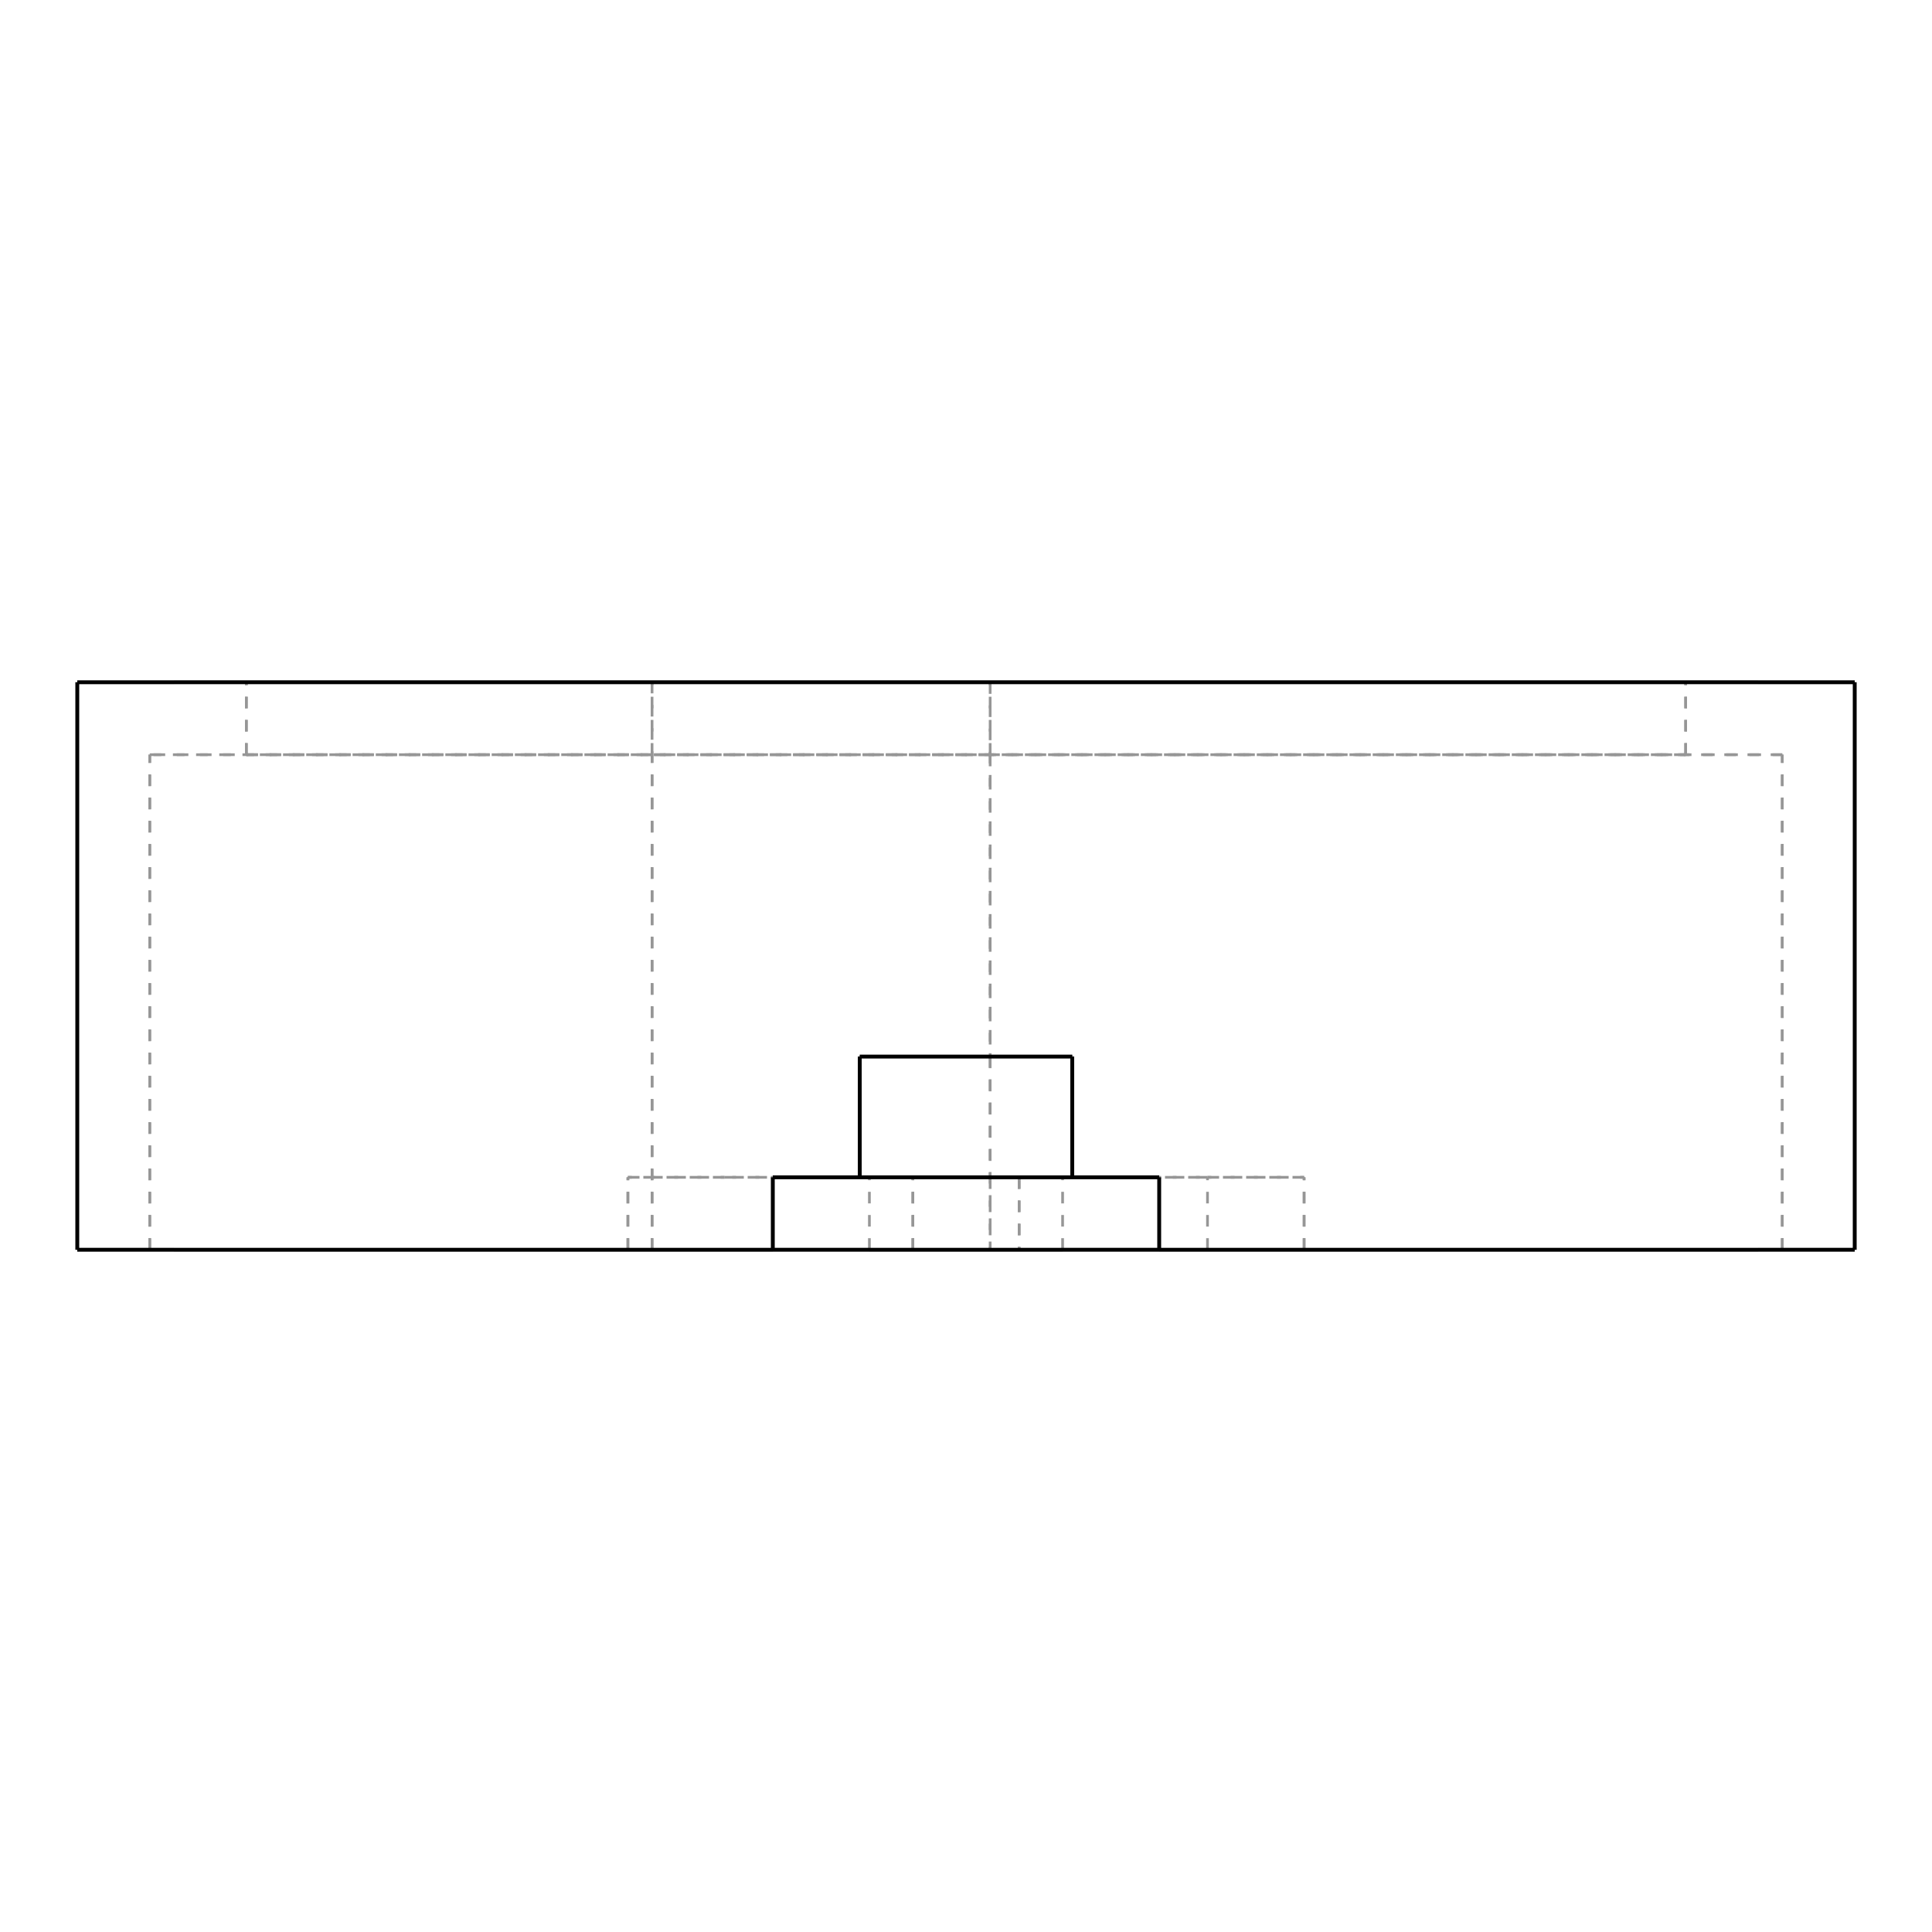
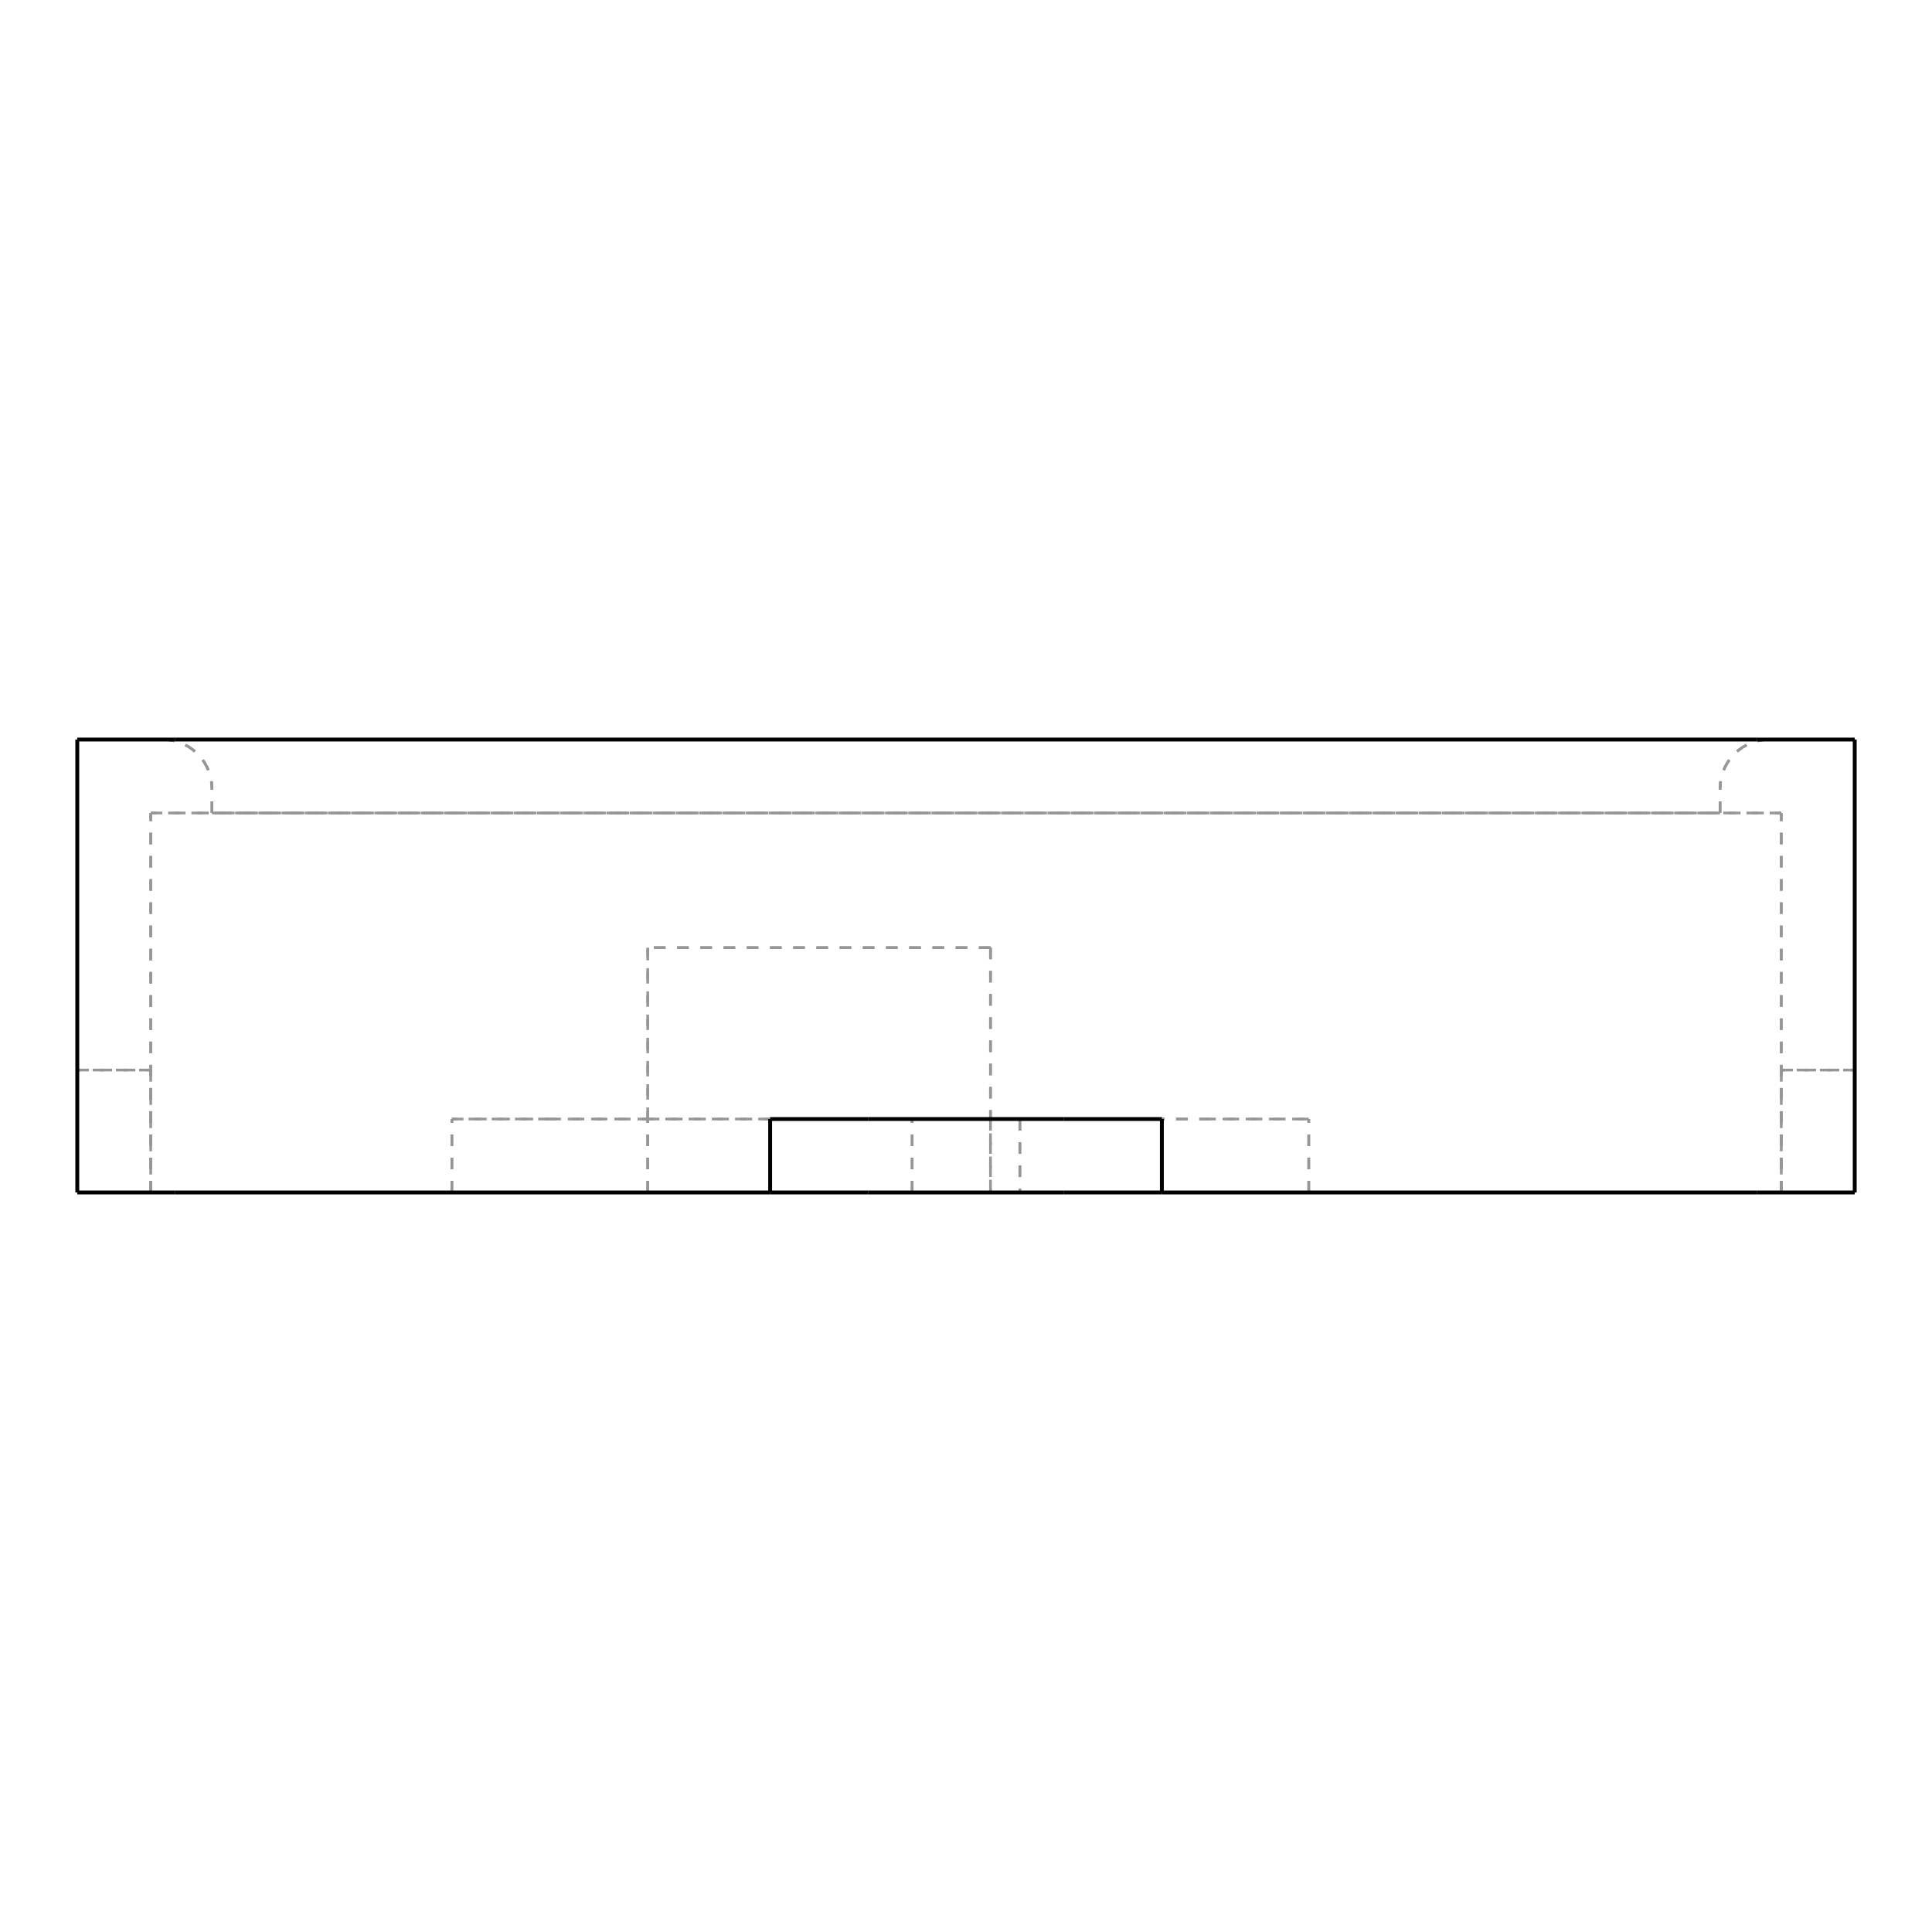
<svg xmlns="http://www.w3.org/2000/svg" width="500" height="500" viewBox="0 0 500 500">
-   <g transform="translate(250.000,323.438) scale(12.5)">
-     <g fill="none" stroke="rgb(150, 150, 150)" stroke-dasharray="0.24,0.24" stroke-linecap="butt" stroke-linejoin="miter" stroke-width="0.056" transform="scale(1, -1)">
-       <path id="1" d=" M 16.4 -1.35447e-15 L 5 -1.35447e-15 " />
-       <path id="2" d=" M 5 -1.35447e-15 L 5 1.5 " />
-       <path id="3" d=" M 2.2 1.5 L 5 1.5 " />
-       <path id="4" d=" M 2.2 4 L 2.2 1.5 " />
-       <path id="5" d=" M 2.2 4 L 0.5 4 " />
-       <path id="6" d=" M 0.5 11.75 L 0.5 4 " />
-       <path id="7" d=" M 16.4 11.75 L 0.5 11.75 " />
-       <path d="M18.4, -1.13243e-15 Q18.394, -1.14486e-15 18.387, -1.15729e-15  Q18.369, -1.16956e-15 18.35, -1.18184e-15  Q18.319, -1.1938e-15 18.288, -1.20576e-15  Q18.245, -1.21727e-15 18.202, -1.22877e-15  Q18.148, -1.23967e-15 18.093, -1.25056e-15  Q18.029, -1.26072e-15 17.964, -1.27087e-15  Q17.889, -1.28015e-15 17.814, -1.28944e-15  Q17.731, -1.29773e-15 17.647, -1.30603e-15  Q17.555, -1.31323e-15 17.464, -1.32044e-15  Q17.366, -1.32646e-15 17.268, -1.33248e-15  Q17.164, -1.33725e-15 17.061, -1.34201e-15  Q16.953, -1.34546e-15 16.845, -1.3489e-15  Q16.625, -1.35385e-15 16.4, -1.35447e-15 " />
-       <path d="M5, -1.35447e-15 C5.225, -1.35487e-15 5.447, -1.35907e-15 5.661, -1.36693e-15  C5.73, -1.37011e-15 5.799, -1.37329e-15 5.868, -1.37646e-15  C5.933, -1.38048e-15 5.999, -1.38449e-15 6.064, -1.38851e-15  C6.125, -1.39331e-15 6.186, -1.39811e-15 6.247, -1.40292e-15  C6.303, -1.40845e-15 6.358, -1.41398e-15 6.414, -1.41951e-15  C6.464, -1.4257e-15 6.514, -1.43189e-15 6.564, -1.43807e-15  C6.607, -1.44484e-15 6.65, -1.45161e-15 6.693, -1.45838e-15  C6.73, -1.46565e-15 6.766, -1.47291e-15 6.802, -1.48018e-15  C6.831, -1.48784e-15 6.859, -1.49551e-15 6.888, -1.50318e-15  C6.908, -1.51116e-15 6.929, -1.51913e-15 6.95, -1.52711e-15  C6.962, -1.53529e-15 6.975, -1.54347e-15 6.987, -1.55166e-15  C6.992, -1.55994e-15 6.996, -1.56823e-15 7, -1.57652e-15 " />
-       <path id="10" d=" M 2 1.35447e-15 L 4 1.35447e-15 " />
-       <path d="M4, 1.57652e-15 Q3.994, 1.56409e-15 3.987, 1.55166e-15  Q3.969, 1.53938e-15 3.95, 1.52711e-15  Q3.919, 1.51514e-15 3.888, 1.50318e-15  Q3.845, 1.49168e-15 3.802, 1.48018e-15  Q3.748, 1.46928e-15 3.693, 1.45838e-15  Q3.629, 1.44823e-15 3.564, 1.43807e-15  Q3.489, 1.42879e-15 3.414, 1.41951e-15  Q3.331, 1.41121e-15 3.247, 1.40292e-15  Q3.156, 1.39571e-15 3.064, 1.38851e-15  Q2.966, 1.38248e-15 2.868, 1.37646e-15  Q2.764, 1.3717e-15 2.661, 1.36693e-15  Q2.553, 1.36349e-15 2.445, 1.36004e-15  Q2.225, 1.35509e-15 2, 1.35447e-15 " />
-       <path d="M7, -1.68111e-15 Q6.994, -1.69355e-15 6.987, -1.70598e-15  Q6.969, -1.71825e-15 6.95, -1.73052e-15  Q6.919, -1.74249e-15 6.888, -1.75445e-15  Q6.845, -1.76595e-15 6.802, -1.77746e-15  Q6.748, -1.78835e-15 6.693, -1.79925e-15  Q6.629, -1.8094e-15 6.564, -1.81956e-15  Q6.489, -1.82884e-15 6.414, -1.83812e-15  Q6.331, -1.84642e-15 6.247, -1.85472e-15  Q6.156, -1.86192e-15 6.064, -1.86913e-15  Q5.966, -1.87515e-15 5.868, -1.88117e-15  Q5.764, -1.88593e-15 5.661, -1.8907e-15  Q5.553, -1.89415e-15 5.445, -1.89759e-15  Q5.225, -1.90254e-15 5, -1.90316e-15 " />
-       <path id="13" d=" M 5 -1.90316e-15 L -5 -1.90316e-15 " />
-       <path d="M-5, -1.90316e-15 Q-5.225, -1.90254e-15 -5.445, -1.89759e-15  Q-5.553, -1.89415e-15 -5.661, -1.8907e-15  Q-5.764, -1.88593e-15 -5.868, -1.88117e-15  Q-5.966, -1.87515e-15 -6.064, -1.86913e-15  Q-6.156, -1.86192e-15 -6.247, -1.85472e-15  Q-6.331, -1.84642e-15 -6.414, -1.83812e-15  Q-6.489, -1.82884e-15 -6.564, -1.81956e-15  Q-6.629, -1.8094e-15 -6.693, -1.79925e-15  Q-6.748, -1.78835e-15 -6.802, -1.77746e-15  Q-6.845, -1.76595e-15 -6.888, -1.75445e-15  Q-6.919, -1.74249e-15 -6.95, -1.73052e-15  Q-6.969, -1.71825e-15 -6.987, -1.70598e-15  Q-6.994, -1.69355e-15 -7, -1.68111e-15 " />
-       <path d="M-7, -1.57652e-15 Q-6.994, -1.56409e-15 -6.987, -1.55166e-15  Q-6.969, -1.53938e-15 -6.95, -1.52711e-15  Q-6.919, -1.51514e-15 -6.888, -1.50318e-15  Q-6.845, -1.49168e-15 -6.802, -1.48018e-15  Q-6.748, -1.46928e-15 -6.693, -1.45838e-15  Q-6.629, -1.44823e-15 -6.564, -1.43807e-15  Q-6.489, -1.42879e-15 -6.414, -1.41951e-15  Q-6.331, -1.41121e-15 -6.247, -1.40292e-15  Q-6.156, -1.39571e-15 -6.064, -1.38851e-15  Q-5.966, -1.38248e-15 -5.868, -1.37646e-15  Q-5.764, -1.3717e-15 -5.661, -1.36693e-15  Q-5.553, -1.36349e-15 -5.445, -1.36004e-15  Q-5.225, -1.35509e-15 -5, -1.35447e-15 " />
-       <path id="16" d=" M -5 -1.35447e-15 L 0.5 -1.35447e-15 " />
-       <path d="M-2, 1.35447e-15 Q-2.225, 1.35509e-15 -2.445, 1.36004e-15  Q-2.553, 1.36349e-15 -2.661, 1.36693e-15  Q-2.764, 1.3717e-15 -2.868, 1.37646e-15  Q-2.966, 1.38248e-15 -3.064, 1.38851e-15  Q-3.156, 1.39571e-15 -3.247, 1.40292e-15  Q-3.331, 1.41121e-15 -3.414, 1.41951e-15  Q-3.489, 1.42879e-15 -3.564, 1.43807e-15  Q-3.629, 1.44823e-15 -3.693, 1.45838e-15  Q-3.748, 1.46928e-15 -3.802, 1.48018e-15  Q-3.845, 1.49168e-15 -3.888, 1.50318e-15  Q-3.919, 1.51514e-15 -3.95, 1.52711e-15  Q-3.969, 1.53938e-15 -3.987, 1.55166e-15  Q-3.994, 1.56409e-15 -4, 1.57652e-15 " />
-       <path id="18" d=" M -4 1.35447e-15 L -2 1.35447e-15 " />
-       <path id="19" d=" M 16.9 -1.18794e-15 L 0.5 -1.18794e-15 " />
-       <path id="20" d=" M -16.9 1.18794e-15 L 16.9 1.18794e-15 " />
-       <path d="M-16.4, -1.35447e-15 Q-16.625, -1.35385e-15 -16.845, -1.3489e-15  Q-16.953, -1.34546e-15 -17.061, -1.34201e-15  Q-17.164, -1.33725e-15 -17.268, -1.33248e-15  Q-17.366, -1.32646e-15 -17.464, -1.32044e-15  Q-17.555, -1.31323e-15 -17.647, -1.30603e-15  Q-17.731, -1.29773e-15 -17.814, -1.28944e-15  Q-17.889, -1.28015e-15 -17.964, -1.27087e-15  Q-18.029, -1.26072e-15 -18.093, -1.25056e-15  Q-18.148, -1.23967e-15 -18.202, -1.22877e-15  Q-18.245, -1.21727e-15 -18.288, -1.20576e-15  Q-18.319, -1.1938e-15 -18.35, -1.18184e-15  Q-18.369, -1.16956e-15 -18.387, -1.15729e-15  Q-18.394, -1.14486e-15 -18.4, -1.13243e-15 " />
-       <path id="22" d=" M -6.5 -1.35447e-15 L -16.4 -1.35447e-15 " />
-       <path id="23" d=" M -6.5 -1.18794e-15 L -16.9 -1.18794e-15 " />
+   <g transform="translate(250.000,308.609) scale(12.6722)">
+     <g fill="none" stroke="rgb(150, 150, 150)" stroke-dasharray="0.237,0.237" stroke-linecap="butt" stroke-linejoin="miter" stroke-width="0.055" transform="scale(1, -1)">
+       <path id="1" d=" M 16.4 9.25 L -16.4 9.25 " />
+       <path id="2" d=" M -16.4 9.25 L 16.4 9.25 " />
+       <path id="3" d=" M 16.15 9.25 L -16.15 9.25 " />
+       <path d="M18.15, 9.25 Q18.144, 9.25 18.137, 9.25  Q18.119, 9.25 18.1, 9.25  Q18.069, 9.25 18.038, 9.25  Q17.995, 9.25 17.952, 9.25  Q17.898, 9.25 17.843, 9.25  Q17.779, 9.25 17.714, 9.25  Q17.639, 9.25 17.564, 9.25  Q17.481, 9.25 17.397, 9.25  Q17.305, 9.25 17.214, 9.25  Q17.116, 9.25 17.018, 9.25  Q16.914, 9.25 16.811, 9.25  Q16.703, 9.25 16.595, 9.25  Q16.375, 9.25 16.15, 9.25 " />
+       <path d="M-16.15, 9.25 Q-16.375, 9.25 -16.595, 9.25  Q-16.703, 9.25 -16.811, 9.25  Q-16.914, 9.25 -17.018, 9.25  Q-17.116, 9.25 -17.214, 9.25  Q-17.305, 9.25 -17.397, 9.25  Q-17.481, 9.25 -17.564, 9.25  Q-17.639, 9.25 -17.714, 9.25  Q-17.779, 9.25 -17.843, 9.25  Q-17.898, 9.25 -17.952, 9.25  Q-17.995, 9.25 -18.038, 9.25  Q-18.069, 9.25 -18.1, 9.25  Q-18.119, 9.25 -18.137, 9.25  Q-18.144, 9.25 -18.15, 9.25 " />
+       <path d="M-16.4, 9.25 L-16.288, 9.244  L-16.177, 9.225  L-16.07, 9.194  L-15.966, 9.151  L-15.868, 9.097  L-15.777, 9.032  L-15.693, 8.957  L-15.618, 8.873  L-15.553, 8.782  L-15.499, 8.684  L-15.456, 8.58  L-15.425, 8.473  L-15.406, 8.362  L-15.4, 8.25 " />
+       <path d="M-16.4, 9.25 L-16.288, 9.244  L-16.177, 9.225  L-16.07, 9.194  L-15.966, 9.151  L-15.868, 9.097  L-15.777, 9.032  L-15.693, 8.957  L-15.618, 8.873  L-15.553, 8.782  L-15.499, 8.684  L-15.456, 8.58  L-15.425, 8.473  L-15.406, 8.362  L-15.4, 8.25 " />
+       <path d="M16.4, 9.25 L16.288, 9.244  L16.177, 9.225  L16.07, 9.194  L15.966, 9.151  L15.868, 9.097  L15.777, 9.032  L15.693, 8.957  L15.618, 8.873  L15.553, 8.782  L15.499, 8.684  L15.456, 8.58  L15.425, 8.473  L15.406, 8.362  L15.4, 8.25 " />
+       <path d="M16.4, 9.25 L16.288, 9.244  L16.177, 9.225  L16.07, 9.194  L15.966, 9.151  L15.868, 9.097  L15.777, 9.032  L15.693, 8.957  L15.618, 8.873  L15.553, 8.782  L15.499, 8.684  L15.456, 8.58  L15.425, 8.473  L15.406, 8.362  L15.4, 8.25 " />
+       <path id="10" d=" M 16.15 -1.32672e-15 L 7 -1.32672e-15 " />
+       <path id="11" d=" M 7 -1.32672e-15 L 7 1.5 " />
+       <path id="12" d=" M 0.5 1.5 L 7 1.5 " />
+       <path id="13" d=" M 0.5 5 L 0.5 1.5 " />
+       <path id="14" d=" M 0.5 5 L -6.5 5 " />
+       <path id="15" d=" M -6.5 1.5 L -6.5 5 " />
+       <path id="16" d=" M -10.5 1.5 L -6.5 1.5 " />
+       <path id="17" d=" M -10.5 -1.32672e-15 L -10.5 1.5 " />
+       <path id="18" d=" M -10.5 -1.32672e-15 L -16.15 -1.32672e-15 " />
+       <path id="19" d=" M 18.15 -1.10467e-15 L 18.15 9.25 " />
+       <path d="M18.15, -1.10467e-15 Q18.144, -1.1171e-15 18.137, -1.12953e-15  Q18.119, -1.14181e-15 18.1, -1.15408e-15  Q18.069, -1.16605e-15 18.038, -1.17801e-15  Q17.995, -1.18951e-15 17.952, -1.20101e-15  Q17.898, -1.21191e-15 17.843, -1.22281e-15  Q17.779, -1.23296e-15 17.714, -1.24311e-15  Q17.639, -1.2524e-15 17.564, -1.26168e-15  Q17.481, -1.26998e-15 17.397, -1.27827e-15  Q17.305, -1.28548e-15 17.214, -1.29268e-15  Q17.116, -1.2987e-15 17.018, -1.30473e-15  Q16.914, -1.30949e-15 16.811, -1.31426e-15  Q16.703, -1.3177e-15 16.595, -1.32115e-15  Q16.375, -1.3261e-15 16.15, -1.32672e-15 " />
+       <path id="21" d=" M -18.15 -1.10467e-15 L -18.15 9.25 " />
+       <path d="M-16.15, -1.32672e-15 Q-16.375, -1.3261e-15 -16.595, -1.32115e-15  Q-16.703, -1.3177e-15 -16.811, -1.31426e-15  Q-16.914, -1.30949e-15 -17.018, -1.30473e-15  Q-17.116, -1.2987e-15 -17.214, -1.29268e-15  Q-17.305, -1.28548e-15 -17.397, -1.27827e-15  Q-17.481, -1.26998e-15 -17.564, -1.26168e-15  Q-17.639, -1.2524e-15 -17.714, -1.24311e-15  Q-17.779, -1.23296e-15 -17.843, -1.22281e-15  Q-17.898, -1.21191e-15 -17.952, -1.20101e-15  Q-17.995, -1.18951e-15 -18.038, -1.17801e-15  Q-18.069, -1.16605e-15 -18.1, -1.15408e-15  Q-18.119, -1.14181e-15 -18.137, -1.12953e-15  Q-18.144, -1.1171e-15 -18.15, -1.10467e-15 " />
+       <path id="23" d=" M 18.15 2.5 L 18.15 3.33067e-16 " />
+       <path id="24" d=" M 18.15 -3.33067e-16 L 18.15 2.5 " />
+       <path id="25" d=" M -18.15 2.5 L -18.15 -3.33067e-16 " />
+       <path id="26" d=" M -18.15 3.33067e-16 L -18.15 2.5 " />
+       <path id="27" d=" M -4 1.32672e-15 L -4 1.5 " />
+       <path id="28" d=" M 4 1.5 L -4 1.5 " />
+       <path id="29" d=" M 4 1.32672e-15 L 4 1.5 " />
+       <path id="30" d=" M -15.4 7.75 L -15.4 8.25 " />
+       <path id="31" d=" M -15.4 7.75 L -15.4 8.25 " />
+       <path id="32" d=" M 15.4 7.75 L 15.4 8.25 " />
+       <path id="33" d=" M 15.4 7.75 L -15.4 7.75 " />
+       <path id="34" d=" M -15.4 7.75 L 15.4 7.75 " />
+       <path id="35" d=" M 15.4 7.75 L 15.4 8.25 " />
+       <path id="36" d=" M 18.15 -3.33067e-16 L 16.65 -3.33067e-16 " />
+       <path id="37" d=" M 16.65 -1.16018e-15 L 0.5 -1.16018e-15 " />
+       <path d="M7, -1.57009e-15 Q6.994, -1.58252e-15 6.987, -1.59495e-15  Q6.969, -1.60723e-15 6.95, -1.6195e-15  Q6.919, -1.63147e-15 6.888, -1.64343e-15  Q6.845, -1.65493e-15 6.802, -1.66643e-15  Q6.748, -1.67733e-15 6.693, -1.68823e-15  Q6.629, -1.69838e-15 6.564, -1.70854e-15  Q6.489, -1.71782e-15 6.414, -1.7271e-15  Q6.331, -1.7354e-15 6.247, -1.74369e-15  Q6.156, -1.7509e-15 6.064, -1.7581e-15  Q5.966, -1.76413e-15 5.868, -1.77015e-15  Q5.764, -1.77491e-15 5.661, -1.77968e-15  Q5.553, -1.78312e-15 5.445, -1.78657e-15  Q5.225, -1.79152e-15 5, -1.79214e-15 " />
+       <path id="39" d=" M -6.5 -1.32672e-15 L 0.5 -1.32672e-15 " />
+       <path id="40" d=" M 5 -1.79214e-15 L -8.5 -1.79214e-15 " />
+       <path d="M-8.5, -1.79214e-15 Q-8.725, -1.79152e-15 -8.945, -1.78657e-15  Q-9.053, -1.78312e-15 -9.161, -1.77968e-15  Q-9.264, -1.77491e-15 -9.368, -1.77015e-15  Q-9.466, -1.76413e-15 -9.564, -1.7581e-15  Q-9.656, -1.7509e-15 -9.747, -1.74369e-15  Q-9.831, -1.7354e-15 -9.914, -1.7271e-15  Q-9.989, -1.71782e-15 -10.064, -1.70854e-15  Q-10.129, -1.69838e-15 -10.193, -1.68823e-15  Q-10.248, -1.67733e-15 -10.302, -1.66643e-15  Q-10.345, -1.65493e-15 -10.388, -1.64343e-15  Q-10.419, -1.63147e-15 -10.45, -1.6195e-15  Q-10.469, -1.60723e-15 -10.487, -1.59495e-15  Q-10.494, -1.58252e-15 -10.5, -1.57009e-15 " />
+       <path id="42" d=" M -6.5 -1.16018e-15 L -16.65 -1.16018e-15 " />
+       <path id="43" d=" M -16.65 -3.33067e-16 L -18.15 -3.33067e-16 " />
      <path d="M-1.1, -1.57009e-15 L-1.072, -1.54292e-15  L-0.991, -1.5171e-15  L-0.86, -1.49395e-15  L-0.686, -1.47461e-15  L-0.477, -1.46006e-15  L-0.245, -1.45103e-15  L1.77636e-15, -1.44797e-15  L0.245, -1.45103e-15  L0.477, -1.46006e-15  L0.686, -1.47461e-15  L0.86, -1.49395e-15  L0.991, -1.5171e-15  L1.072, -1.54292e-15  L1.1, -1.57009e-15 " />
      <path d="M1.1, -1.57009e-15 L1.072, -1.59727e-15  L0.991, -1.62308e-15  L0.86, -1.64624e-15  L0.686, -1.66557e-15  L0.477, -1.68012e-15  L0.245, -1.68916e-15  L2.08167e-15, -1.69222e-15  L-0.245, -1.68916e-15  L-0.477, -1.68012e-15  L-0.686, -1.66557e-15  L-0.86, -1.64624e-15  L-0.991, -1.62308e-15  L-1.072, -1.59727e-15  L-1.1, -1.57009e-15 " />
+       <path id="46" d=" M 7 -1.57009e-15 L 7 1.5 " />
+       <path id="47" d=" M -6.5 1.5 L 0.5 1.5 " />
+       <path d="M-8.5, 1.5 Q-8.725, 1.5 -8.945, 1.5  Q-9.053, 1.5 -9.161, 1.5  Q-9.264, 1.5 -9.368, 1.5  Q-9.466, 1.5 -9.564, 1.5  Q-9.656, 1.5 -9.747, 1.5  Q-9.831, 1.5 -9.914, 1.5  Q-9.989, 1.5 -10.064, 1.5  Q-10.129, 1.5 -10.193, 1.5  Q-10.248, 1.5 -10.302, 1.5  Q-10.345, 1.5 -10.388, 1.5  Q-10.419, 1.5 -10.45, 1.5  Q-10.469, 1.5 -10.487, 1.5  Q-10.494, 1.5 -10.5, 1.5 " />
+       <path id="49" d=" M 5 1.5 L -8.5 1.5 " />
+       <path d="M7, 1.5 Q6.994, 1.5 6.987, 1.5  Q6.969, 1.5 6.95, 1.5  Q6.919, 1.5 6.888, 1.5  Q6.845, 1.5 6.802, 1.5  Q6.748, 1.5 6.693, 1.5  Q6.629, 1.5 6.564, 1.5  Q6.489, 1.5 6.414, 1.5  Q6.331, 1.5 6.247, 1.5  Q6.156, 1.5 6.064, 1.5  Q5.966, 1.5 5.868, 1.5  Q5.764, 1.5 5.661, 1.5  Q5.553, 1.5 5.445, 1.5  Q5.225, 1.5 5, 1.5 " />
+       <path d="M-1.1, 1.5 L-1.072, 1.5  L-0.991, 1.5  L-0.86, 1.5  L-0.686, 1.5  L-0.477, 1.5  L-0.245, 1.5  L1.55431e-15, 1.5  L0.245, 1.5  L0.477, 1.5  L0.686, 1.5  L0.86, 1.5  L0.991, 1.5  L1.072, 1.5  L1.1, 1.5 " />
+       <path d="M1.1, 1.5 L1.072, 1.5  L0.991, 1.5  L0.86, 1.5  L0.686, 1.5  L0.477, 1.5  L0.245, 1.5  L1.80411e-15, 1.5  L-0.245, 1.5  L-0.477, 1.5  L-0.686, 1.5  L-0.86, 1.5  L-0.991, 1.5  L-1.072, 1.5  L-1.1, 1.5 " />
+       <path id="53" d=" M 0.5 1.5 L 0.5 -1.32672e-15 " />
+       <path id="54" d=" M 0.5 5 L 0.5 -1.16018e-15 " />
+       <path id="55" d=" M 0.5 5 L -6.5 5 " />
+       <path id="56" d=" M -6.5 -1.16018e-15 L -6.5 5 " />
+       <path id="57" d=" M -6.5 -1.32672e-15 L -6.5 1.5 " />
+       <path id="58" d=" M -10.5 -1.57009e-15 L -10.5 1.5 " />
+       <path id="59" d=" M 16.65 3.33067e-16 L 18.15 3.33067e-16 " />
+       <path id="60" d=" M -16.65 1.16018e-15 L 16.65 1.16018e-15 " />
+       <path id="61" d=" M -18.15 3.33067e-16 L -16.65 3.33067e-16 " />
      <path d="M-1.1, 1.57009e-15 L-1.072, 1.59727e-15  L-0.991, 1.62308e-15  L-0.86, 1.64624e-15  L-0.686, 1.66557e-15  L-0.477, 1.68012e-15  L-0.245, 1.68916e-15  L-1.69309e-15, 1.69222e-15  L0.245, 1.68916e-15  L0.477, 1.68012e-15  L0.686, 1.66557e-15  L0.86, 1.64624e-15  L0.991, 1.62308e-15  L1.072, 1.59727e-15  L1.1, 1.57009e-15 " />
      <path d="M1.1, 1.57009e-15 L1.072, 1.54292e-15  L0.991, 1.5171e-15  L0.86, 1.49395e-15  L0.686, 1.47461e-15  L0.477, 1.46006e-15  L0.245, 1.45103e-15  L-1.38778e-15, 1.44797e-15  L-0.245, 1.45103e-15  L-0.477, 1.46006e-15  L-0.686, 1.47461e-15  L-0.86, 1.49395e-15  L-0.991, 1.5171e-15  L-1.072, 1.54292e-15  L-1.1, 1.57009e-15 " />
-       <path id="28" d=" M 7 -1.57652e-15 L 7 1.5 " />
-       <path d="M5, 1.5 C5.225, 1.5 5.447, 1.5 5.661, 1.5  C5.73, 1.5 5.799, 1.5 5.868, 1.5  C5.933, 1.5 5.999, 1.5 6.064, 1.5  C6.125, 1.5 6.186, 1.5 6.247, 1.5  C6.303, 1.5 6.358, 1.5 6.414, 1.5  C6.464, 1.5 6.514, 1.5 6.564, 1.5  C6.607, 1.5 6.65, 1.5 6.693, 1.5  C6.73, 1.5 6.766, 1.5 6.802, 1.5  C6.831, 1.5 6.859, 1.5 6.888, 1.5  C6.908, 1.5 6.929, 1.5 6.95, 1.5  C6.962, 1.5 6.975, 1.5 6.987, 1.5  C6.992, 1.5 6.996, 1.5 7, 1.5 " />
-       <path id="30" d=" M 2.2 1.5 L 2.2 4 " />
-       <path id="31" d=" M 0.5 4 L 2.2 4 " />
-       <path id="32" d=" M 0.5 10.25 L 0.5 -1.18794e-15 " />
-       <path id="33" d=" M 0.5 1.5 L 0.5 -1.35447e-15 " />
-       <path id="34" d=" M 0.5 4 L 0.5 1.5 " />
-       <path id="35" d=" M 0.5 10.25 L 0.5 11.75 " />
-       <path d="M18.4, 11.75 Q18.394, 11.75 18.387, 11.75  Q18.369, 11.75 18.35, 11.75  Q18.319, 11.75 18.288, 11.75  Q18.245, 11.75 18.202, 11.75  Q18.148, 11.75 18.093, 11.75  Q18.029, 11.75 17.964, 11.75  Q17.889, 11.75 17.814, 11.75  Q17.731, 11.75 17.647, 11.75  Q17.555, 11.75 17.464, 11.75  Q17.366, 11.75 17.268, 11.75  Q17.164, 11.75 17.061, 11.75  Q16.953, 11.75 16.845, 11.75  Q16.625, 11.75 16.4, 11.75 " />
-       <path d="M-16.4, 11.75 Q-16.625, 11.75 -16.845, 11.75  Q-16.953, 11.75 -17.061, 11.75  Q-17.164, 11.75 -17.268, 11.75  Q-17.366, 11.75 -17.464, 11.75  Q-17.555, 11.75 -17.647, 11.75  Q-17.731, 11.75 -17.814, 11.75  Q-17.889, 11.75 -17.964, 11.75  Q-18.029, 11.75 -18.093, 11.75  Q-18.148, 11.75 -18.202, 11.75  Q-18.245, 11.75 -18.288, 11.75  Q-18.319, 11.75 -18.35, 11.75  Q-18.369, 11.75 -18.387, 11.75  Q-18.394, 11.75 -18.4, 11.75 " />
-       <path id="38" d=" M -6.5 11.75 L -16.4 11.75 " />
-       <path id="39" d=" M 0.5 11.75 L -6.5 11.75 " />
-       <path id="40" d=" M 14.9 11.75 L -14.9 11.75 " />
-       <path id="41" d=" M -14.9 11.75 L 14.9 11.75 " />
-       <path id="42" d=" M 18.4 -1.13243e-15 L 18.4 11.75 " />
-       <path id="43" d=" M -2 1.35447e-15 L -2 1.5 " />
-       <path id="44" d=" M -2.2 1.5 L -2 1.5 " />
-       <path id="45" d=" M 2 1.5 L 2.2 1.5 " />
-       <path id="46" d=" M 2 1.35447e-15 L 2 1.5 " />
-       <path id="47" d=" M 7 -1.68111e-15 L 7 1.5 " />
-       <path id="48" d=" M 4 1.57652e-15 L 4 1.5 " />
-       <path d="M4, 1.5 Q3.994, 1.5 3.989, 1.5  Q3.973, 1.5 3.956, 1.5  Q3.929, 1.5 3.902, 1.5  Q3.864, 1.5 3.826, 1.5  Q3.778, 1.5 3.73, 1.5  Q3.673, 1.5 3.616, 1.5  Q3.549, 1.5 3.483, 1.5  Q3.409, 1.5 3.334, 1.5  Q3.253, 1.5 3.171, 1.5  Q3.083, 1.5 2.994, 1.5  Q2.901, 1.5 2.807, 1.5  Q2.709, 1.5 2.611, 1.5  Q2.409, 1.5 2.2, 1.5 " />
-       <path d="M2.2, 1.5 L2, 1.5 " />
-       <path d="M7, 1.5 Q6.994, 1.5 6.987, 1.5  Q6.969, 1.5 6.95, 1.5  Q6.919, 1.5 6.888, 1.5  Q6.845, 1.5 6.802, 1.5  Q6.748, 1.5 6.693, 1.5  Q6.629, 1.5 6.564, 1.5  Q6.489, 1.5 6.414, 1.5  Q6.331, 1.5 6.247, 1.5  Q6.156, 1.5 6.064, 1.5  Q5.966, 1.5 5.868, 1.5  Q5.764, 1.5 5.661, 1.5  Q5.553, 1.5 5.445, 1.5  Q5.225, 1.5 5, 1.5 " />
-       <path id="52" d=" M 5 1.5 L -5 1.5 " />
-       <path id="53" d=" M -7 -1.68111e-15 L -7 1.5 " />
-       <path d="M-5, 1.5 Q-5.225, 1.5 -5.445, 1.5  Q-5.553, 1.5 -5.661, 1.5  Q-5.764, 1.5 -5.868, 1.5  Q-5.966, 1.5 -6.064, 1.5  Q-6.156, 1.5 -6.247, 1.5  Q-6.331, 1.5 -6.414, 1.5  Q-6.489, 1.5 -6.564, 1.5  Q-6.629, 1.5 -6.693, 1.5  Q-6.748, 1.5 -6.802, 1.5  Q-6.845, 1.5 -6.888, 1.5  Q-6.919, 1.5 -6.95, 1.5  Q-6.969, 1.5 -6.987, 1.5  Q-6.994, 1.5 -7, 1.5 " />
-       <path id="55" d=" M -7 -1.57652e-15 L -7 1.5 " />
-       <path d="M-7, 1.5 Q-6.994, 1.5 -6.987, 1.5  Q-6.969, 1.5 -6.95, 1.5  Q-6.919, 1.5 -6.888, 1.5  Q-6.845, 1.5 -6.802, 1.5  Q-6.748, 1.5 -6.693, 1.5  Q-6.629, 1.5 -6.564, 1.5  Q-6.489, 1.5 -6.414, 1.5  Q-6.331, 1.5 -6.247, 1.5  Q-6.156, 1.5 -6.064, 1.5  Q-5.966, 1.5 -5.868, 1.5  Q-5.764, 1.5 -5.661, 1.5  Q-5.553, 1.5 -5.445, 1.5  Q-5.225, 1.5 -5, 1.5 " />
-       <path id="57" d=" M -4 1.57652e-15 L -4 1.5 " />
-       <path id="58" d=" M -5 1.5 L 0.5 1.5 " />
-       <path d="M-2, 1.5 L-2.2, 1.5 " />
-       <path d="M-2.2, 1.5 Q-2.409, 1.5 -2.611, 1.5  Q-2.709, 1.5 -2.807, 1.5  Q-2.901, 1.5 -2.994, 1.5  Q-3.083, 1.5 -3.171, 1.5  Q-3.253, 1.5 -3.334, 1.5  Q-3.409, 1.5 -3.483, 1.5  Q-3.549, 1.5 -3.616, 1.5  Q-3.673, 1.5 -3.73, 1.5  Q-3.778, 1.5 -3.826, 1.5  Q-3.864, 1.5 -3.902, 1.5  Q-3.929, 1.5 -3.956, 1.5  Q-3.973, 1.5 -3.989, 1.5  Q-3.994, 1.5 -4, 1.5 " />
-       <path id="61" d=" M 16.9 10.25 L 0.5 10.25 " />
-       <path id="62" d=" M 16.9 -1.18794e-15 L 16.9 10.25 " />
-       <path id="63" d=" M 16.9 1.18794e-15 L 16.9 10.25 " />
-       <path id="64" d=" M -18.4 -1.13243e-15 L -18.4 11.75 " />
-       <path id="65" d=" M -16.9 1.18794e-15 L -16.9 10.25 " />
-       <path id="66" d=" M -16.9 10.25 L 16.9 10.25 " />
-       <path id="67" d=" M -16.9 -1.18794e-15 L -16.9 10.25 " />
-       <path id="68" d=" M -6.5 -1.35447e-15 L -6.5 11.75 " />
-       <path id="69" d=" M -6.5 10.25 L -16.9 10.25 " />
-       <path id="70" d=" M -6.5 -1.18794e-15 L -6.5 10.25 " />
-       <path id="71" d=" M -6.5 10.25 L -6.5 11.75 " />
-       <path id="72" d=" M -1.1 -1.57009e-15 L -1.1 1.5 " />
-       <path d="M-1.1, 1.5 L-1.072, 1.5  L-0.991, 1.5  L-0.86, 1.5  L-0.686, 1.5  L-0.477, 1.5  L-0.245, 1.5  L1.55431e-15, 1.5  L0.245, 1.5  L0.477, 1.5  L0.686, 1.5  L0.86, 1.5  L0.991, 1.5  L1.072, 1.5  L1.1, 1.5 " />
-       <path d="M1.1, 1.5 L1.072, 1.5  L0.991, 1.5  L0.86, 1.5  L0.686, 1.5  L0.477, 1.5  L0.245, 1.5  L1.80411e-15, 1.5  L-0.245, 1.5  L-0.477, 1.5  L-0.686, 1.5  L-0.86, 1.5  L-0.991, 1.5  L-1.072, 1.5  L-1.1, 1.5 " />
-       <path id="75" d=" M -1.1 1.57009e-15 L -1.1 1.5 " />
+       <path id="64" d=" M 16.65 2.5 L 18.15 2.5 " />
+       <path id="65" d=" M 16.65 2.5 L 16.65 3.33067e-16 " />
+       <path id="66" d=" M 18.15 2.5 L 16.65 2.5 " />
+       <path id="67" d=" M 16.65 -3.33067e-16 L 16.65 2.5 " />
+       <path id="68" d=" M -16.65 2.5 L -18.15 2.5 " />
+       <path id="69" d=" M -16.65 2.5 L -16.65 -3.33067e-16 " />
+       <path id="70" d=" M -18.15 2.5 L -16.65 2.5 " />
+       <path id="71" d=" M -16.65 3.33067e-16 L -16.65 2.5 " />
      <path d="M-1.1, 1.5 L-1.072, 1.5  L-0.991, 1.5  L-0.86, 1.5  L-0.686, 1.5  L-0.477, 1.5  L-0.245, 1.5  L-1.91513e-15, 1.5  L0.245, 1.5  L0.477, 1.5  L0.686, 1.5  L0.86, 1.5  L0.991, 1.5  L1.072, 1.5  L1.1, 1.5 " />
      <path d="M1.1, 1.5 L1.072, 1.5  L0.991, 1.5  L0.86, 1.5  L0.686, 1.5  L0.477, 1.5  L0.245, 1.5  L-1.66533e-15, 1.5  L-0.245, 1.5  L-0.477, 1.5  L-0.686, 1.5  L-0.86, 1.5  L-0.991, 1.5  L-1.072, 1.5  L-1.1, 1.5 " />
-       <path id="78" d=" M 0.5 1.5 L 2.2 1.5 " />
-       <path id="79" d=" M 0.5 10.25 L -6.5 10.25 " />
-       <path id="80" d=" M 14.9 10.25 L -14.9 10.25 " />
-       <path id="81" d=" M -14.9 10.25 L 14.9 10.25 " />
-       <path id="82" d=" M -14.9 10.25 L -14.9 11.75 " />
-       <path id="83" d=" M -14.9 10.25 L -14.9 11.75 " />
-       <path id="84" d=" M 14.9 10.25 L 14.9 11.75 " />
-       <path id="85" d=" M 14.9 10.25 L 14.9 11.75 " />
-       <path id="86" d=" M -2.2 1.5 L -2.2 4 " />
-       <path id="87" d=" M 2.2 4 L -2.2 4 " />
-       <path id="88" d=" M 2.2 1.5 L 2.2 4 " />
-       <path id="89" d=" M 2.2 1.5 L -2.2 1.5 " />
+       <path id="74" d=" M 16.65 7.75 L -16.65 7.75 " />
+       <path id="75" d=" M -16.65 7.75 L 16.65 7.75 " />
+       <path id="76" d=" M 16.65 -1.16018e-15 L 16.65 7.75 " />
+       <path id="77" d=" M 16.65 1.16018e-15 L 16.65 7.75 " />
+       <path id="78" d=" M -16.65 -1.16018e-15 L -16.65 7.75 " />
+       <path id="79" d=" M -16.65 1.16018e-15 L -16.65 7.75 " />
+       <path id="80" d=" M -1.1 -1.57009e-15 L -1.1 1.5 " />
+       <path id="81" d=" M -1.1 1.57009e-15 L -1.1 1.5 " />
    </g>
-     <g fill="none" stroke="rgb(150, 150, 150)" stroke-dasharray="0.24,0.24" stroke-linecap="butt" stroke-linejoin="miter" stroke-width="0.056" transform="scale(1, -1)">
+     <g fill="none" stroke="rgb(150, 150, 150)" stroke-dasharray="0.237,0.237" stroke-linecap="butt" stroke-linejoin="miter" stroke-width="0.055" transform="scale(1, -1)">
      <path id="1" d=" M 1.1 1.5 L 1.1 -1.57009e-15 " />
      <path id="2" d=" M 1.1 1.5 L 1.1 1.57009e-15 " />
    </g>
-     <g fill="none" stroke="rgb(0, 0, 0)" stroke-linecap="butt" stroke-linejoin="miter" stroke-width="0.08" transform="scale(1, -1)">
-       <path d="M16.4, 1.35447e-15 C16.625, 1.35407e-15 16.847, 1.34988e-15 17.061, 1.34201e-15  C17.13, 1.33884e-15 17.199, 1.33566e-15 17.268, 1.33248e-15  C17.333, 1.32847e-15 17.399, 1.32445e-15 17.464, 1.32044e-15  C17.525, 1.31563e-15 17.586, 1.31083e-15 17.647, 1.30603e-15  C17.703, 1.3005e-15 17.759, 1.29497e-15 17.814, 1.28944e-15  C17.864, 1.28325e-15 17.914, 1.27706e-15 17.964, 1.27087e-15  C18.007, 1.2641e-15 18.05, 1.25733e-15 18.093, 1.25056e-15  C18.13, 1.2433e-15 18.166, 1.23603e-15 18.202, 1.22877e-15  C18.23, 1.2211e-15 18.259, 1.21343e-15 18.288, 1.20576e-15  C18.308, 1.19779e-15 18.329, 1.18981e-15 18.35, 1.18184e-15  C18.362, 1.17365e-15 18.375, 1.16547e-15 18.387, 1.15729e-15  C18.392, 1.149e-15 18.396, 1.14071e-15 18.4, 1.13243e-15 " />
-       <path id="2" d=" M 4 1.35447e-15 L 16.4 1.35447e-15 " />
-       <path d="M2, 1.90316e-15 C2.225, 1.90276e-15 2.447, 1.89856e-15 2.661, 1.8907e-15  C2.73, 1.88752e-15 2.799, 1.88435e-15 2.868, 1.88117e-15  C2.933, 1.87716e-15 2.999, 1.87314e-15 3.064, 1.86913e-15  C3.125, 1.86432e-15 3.186, 1.85952e-15 3.247, 1.85472e-15  C3.303, 1.84919e-15 3.358, 1.84365e-15 3.414, 1.83812e-15  C3.464, 1.83194e-15 3.514, 1.82575e-15 3.564, 1.81956e-15  C3.607, 1.81279e-15 3.65, 1.80602e-15 3.693, 1.79925e-15  C3.73, 1.79199e-15 3.766, 1.78472e-15 3.802, 1.77746e-15  C3.831, 1.76979e-15 3.859, 1.76212e-15 3.888, 1.75445e-15  C3.908, 1.74648e-15 3.929, 1.7385e-15 3.95, 1.73052e-15  C3.962, 1.72234e-15 3.975, 1.71416e-15 3.987, 1.70598e-15  C3.992, 1.69769e-15 3.996, 1.6894e-15 4, 1.68111e-15 " />
-       <path id="4" d=" M -2 1.90316e-15 L 2 1.90316e-15 " />
-       <path d="M-4, 1.68111e-15 Q-3.994, 1.69355e-15 -3.987, 1.70598e-15  Q-3.969, 1.71825e-15 -3.95, 1.73052e-15  Q-3.919, 1.74249e-15 -3.888, 1.75445e-15  Q-3.845, 1.76595e-15 -3.802, 1.77746e-15  Q-3.748, 1.78835e-15 -3.693, 1.79925e-15  Q-3.629, 1.8094e-15 -3.564, 1.81956e-15  Q-3.489, 1.82884e-15 -3.414, 1.83812e-15  Q-3.331, 1.84642e-15 -3.247, 1.85472e-15  Q-3.156, 1.86192e-15 -3.064, 1.86913e-15  Q-2.966, 1.87515e-15 -2.868, 1.88117e-15  Q-2.764, 1.88593e-15 -2.661, 1.8907e-15  Q-2.553, 1.89415e-15 -2.445, 1.89759e-15  Q-2.225, 1.90254e-15 -2, 1.90316e-15 " />
-       <path id="6" d=" M -16.4 1.35447e-15 L -4 1.35447e-15 " />
-       <path d="M-18.4, 1.13243e-15 Q-18.394, 1.14486e-15 -18.387, 1.15729e-15  Q-18.369, 1.16956e-15 -18.35, 1.18184e-15  Q-18.319, 1.1938e-15 -18.288, 1.20576e-15  Q-18.245, 1.21727e-15 -18.202, 1.22877e-15  Q-18.148, 1.23967e-15 -18.093, 1.25056e-15  Q-18.029, 1.26072e-15 -17.964, 1.27087e-15  Q-17.889, 1.28015e-15 -17.814, 1.28944e-15  Q-17.731, 1.29773e-15 -17.647, 1.30603e-15  Q-17.555, 1.31323e-15 -17.464, 1.32044e-15  Q-17.366, 1.32646e-15 -17.268, 1.33248e-15  Q-17.164, 1.33725e-15 -17.061, 1.34201e-15  Q-16.953, 1.34546e-15 -16.845, 1.3489e-15  Q-16.625, 1.35385e-15 -16.4, 1.35447e-15 " />
-       <path d="M16.4, 11.75 C16.625, 11.75 16.847, 11.75 17.061, 11.75  C17.13, 11.75 17.199, 11.75 17.268, 11.75  C17.333, 11.75 17.399, 11.75 17.464, 11.75  C17.525, 11.75 17.586, 11.75 17.647, 11.75  C17.703, 11.75 17.759, 11.75 17.814, 11.75  C17.864, 11.75 17.914, 11.75 17.964, 11.75  C18.007, 11.75 18.05, 11.75 18.093, 11.75  C18.13, 11.75 18.166, 11.75 18.202, 11.75  C18.23, 11.75 18.259, 11.75 18.288, 11.75  C18.308, 11.75 18.329, 11.75 18.35, 11.75  C18.362, 11.75 18.375, 11.75 18.387, 11.75  C18.392, 11.75 18.396, 11.75 18.4, 11.75 " />
-       <path id="9" d=" M -16.4 11.75 L 16.4 11.75 " />
-       <path d="M-18.4, 11.75 Q-18.394, 11.75 -18.387, 11.75  Q-18.369, 11.75 -18.35, 11.75  Q-18.319, 11.75 -18.288, 11.75  Q-18.245, 11.75 -18.202, 11.75  Q-18.148, 11.75 -18.093, 11.75  Q-18.029, 11.75 -17.964, 11.75  Q-17.889, 11.75 -17.814, 11.75  Q-17.731, 11.75 -17.647, 11.75  Q-17.555, 11.75 -17.464, 11.75  Q-17.366, 11.75 -17.268, 11.75  Q-17.164, 11.75 -17.061, 11.75  Q-16.953, 11.75 -16.845, 11.75  Q-16.625, 11.75 -16.4, 11.75 " />
-       <path id="11" d=" M 18.4 1.13243e-15 L 18.4 11.75 " />
-       <path id="12" d=" M -2.2 4 L -2.2 1.5 " />
-       <path id="13" d=" M -2.2 4 L 2.2 4 " />
-       <path id="14" d=" M 2.2 1.5 L 2.2 4 " />
-       <path id="15" d=" M 4 1.68111e-15 L 4 1.5 " />
+     <g fill="none" stroke="rgb(0, 0, 0)" stroke-linecap="butt" stroke-linejoin="miter" stroke-width="0.079" transform="scale(1, -1)">
+       <path d="M16.15, 9.25 C16.375, 9.25 16.597, 9.25 16.811, 9.25  C16.88, 9.25 16.949, 9.25 17.018, 9.25  C17.083, 9.25 17.149, 9.25 17.214, 9.25  C17.275, 9.25 17.336, 9.25 17.397, 9.25  C17.453, 9.25 17.509, 9.25 17.564, 9.25  C17.614, 9.25 17.664, 9.25 17.714, 9.25  C17.757, 9.25 17.8, 9.25 17.843, 9.25  C17.88, 9.25 17.916, 9.25 17.952, 9.25  C17.98, 9.25 18.009, 9.25 18.038, 9.25  C18.058, 9.25 18.079, 9.25 18.1, 9.25  C18.112, 9.25 18.125, 9.25 18.137, 9.25  C18.142, 9.25 18.146, 9.25 18.15, 9.25 " />
+       <path d="M-18.15, 9.25 Q-18.144, 9.25 -18.137, 9.25  Q-18.119, 9.25 -18.1, 9.25  Q-18.069, 9.25 -18.038, 9.25  Q-17.995, 9.25 -17.952, 9.25  Q-17.898, 9.25 -17.843, 9.25  Q-17.779, 9.25 -17.714, 9.25  Q-17.639, 9.25 -17.564, 9.25  Q-17.481, 9.25 -17.397, 9.25  Q-17.305, 9.25 -17.214, 9.25  Q-17.116, 9.25 -17.018, 9.25  Q-16.914, 9.25 -16.811, 9.25  Q-16.703, 9.25 -16.595, 9.25  Q-16.375, 9.25 -16.15, 9.25 " />
+       <path id="3" d=" M -16.15 9.25 L 16.15 9.25 " />
+       <path id="4" d=" M 18.15 1.10467e-15 L 18.15 9.25 " />
+       <path id="5" d=" M -18.15 1.10467e-15 L -18.15 9.25 " />
+       <path d="M16.15, 1.32672e-15 C16.375, 1.32632e-15 16.597, 1.32212e-15 16.811, 1.31426e-15  C16.88, 1.31108e-15 16.949, 1.3079e-15 17.018, 1.30473e-15  C17.083, 1.30071e-15 17.149, 1.2967e-15 17.214, 1.29268e-15  C17.275, 1.28788e-15 17.336, 1.28308e-15 17.397, 1.27827e-15  C17.453, 1.27274e-15 17.509, 1.26721e-15 17.564, 1.26168e-15  C17.614, 1.25549e-15 17.664, 1.2493e-15 17.714, 1.24311e-15  C17.757, 1.23635e-15 17.8, 1.22958e-15 17.843, 1.22281e-15  C17.88, 1.21554e-15 17.916, 1.20828e-15 17.952, 1.20101e-15  C17.98, 1.19335e-15 18.009, 1.18568e-15 18.038, 1.17801e-15  C18.058, 1.17003e-15 18.079, 1.16206e-15 18.1, 1.15408e-15  C18.112, 1.1459e-15 18.125, 1.13772e-15 18.137, 1.12953e-15  C18.142, 1.12125e-15 18.146, 1.11296e-15 18.15, 1.10467e-15 " />
+       <path d="M-18.15, 1.10467e-15 Q-18.144, 1.1171e-15 -18.137, 1.12953e-15  Q-18.119, 1.14181e-15 -18.1, 1.15408e-15  Q-18.069, 1.16605e-15 -18.038, 1.17801e-15  Q-17.995, 1.18951e-15 -17.952, 1.20101e-15  Q-17.898, 1.21191e-15 -17.843, 1.22281e-15  Q-17.779, 1.23296e-15 -17.714, 1.24311e-15  Q-17.639, 1.2524e-15 -17.564, 1.26168e-15  Q-17.481, 1.26998e-15 -17.397, 1.27827e-15  Q-17.305, 1.28548e-15 -17.214, 1.29268e-15  Q-17.116, 1.2987e-15 -17.018, 1.30473e-15  Q-16.914, 1.30949e-15 -16.811, 1.31426e-15  Q-16.703, 1.3177e-15 -16.595, 1.32115e-15  Q-16.375, 1.3261e-15 -16.15, 1.32672e-15 " />
+       <path id="8" d=" M -16.15 1.32672e-15 L -4 1.32672e-15 " />
+       <path id="9" d=" M 4 1.32672e-15 L 16.15 1.32672e-15 " />
+       <path d="M2, 1.79214e-15 C2.225, 1.79174e-15 2.447, 1.78754e-15 2.661, 1.77968e-15  C2.73, 1.7765e-15 2.799, 1.77332e-15 2.868, 1.77015e-15  C2.933, 1.76613e-15 2.999, 1.76212e-15 3.064, 1.7581e-15  C3.125, 1.7533e-15 3.186, 1.7485e-15 3.247, 1.74369e-15  C3.303, 1.73816e-15 3.358, 1.73263e-15 3.414, 1.7271e-15  C3.464, 1.72091e-15 3.514, 1.71472e-15 3.564, 1.70854e-15  C3.607, 1.70177e-15 3.65, 1.695e-15 3.693, 1.68823e-15  C3.73, 1.68096e-15 3.766, 1.6737e-15 3.802, 1.66643e-15  C3.831, 1.65877e-15 3.859, 1.6511e-15 3.888, 1.64343e-15  C3.908, 1.63545e-15 3.929, 1.62748e-15 3.95, 1.6195e-15  C3.962, 1.61132e-15 3.975, 1.60314e-15 3.987, 1.59495e-15  C3.992, 1.58667e-15 3.996, 1.57838e-15 4, 1.57009e-15 " />
+       <path id="11" d=" M -2 1.79214e-15 L 2 1.79214e-15 " />
+       <path d="M-4, 1.57009e-15 Q-3.994, 1.58252e-15 -3.987, 1.59495e-15  Q-3.969, 1.60723e-15 -3.95, 1.6195e-15  Q-3.919, 1.63147e-15 -3.888, 1.64343e-15  Q-3.845, 1.65493e-15 -3.802, 1.66643e-15  Q-3.748, 1.67733e-15 -3.693, 1.68823e-15  Q-3.629, 1.69838e-15 -3.564, 1.70854e-15  Q-3.489, 1.71782e-15 -3.414, 1.7271e-15  Q-3.331, 1.7354e-15 -3.247, 1.74369e-15  Q-3.156, 1.7509e-15 -3.064, 1.7581e-15  Q-2.966, 1.76413e-15 -2.868, 1.77015e-15  Q-2.764, 1.77491e-15 -2.661, 1.77968e-15  Q-2.553, 1.78312e-15 -2.445, 1.78657e-15  Q-2.225, 1.79152e-15 -2, 1.79214e-15 " />
+       <path id="13" d=" M -4 1.57009e-15 L -4 1.5 " />
      <path d="M2, 1.5 C2.225, 1.5 2.447, 1.5 2.661, 1.5  C2.73, 1.5 2.799, 1.5 2.868, 1.5  C2.933, 1.5 2.999, 1.5 3.064, 1.5  C3.125, 1.5 3.186, 1.5 3.247, 1.5  C3.303, 1.5 3.358, 1.5 3.414, 1.5  C3.464, 1.5 3.514, 1.5 3.564, 1.5  C3.607, 1.5 3.65, 1.5 3.693, 1.5  C3.73, 1.5 3.766, 1.5 3.802, 1.5  C3.831, 1.5 3.859, 1.5 3.888, 1.5  C3.908, 1.5 3.929, 1.5 3.95, 1.5  C3.962, 1.5 3.975, 1.5 3.987, 1.5  C3.992, 1.5 3.996, 1.5 4, 1.5 " />
-       <path id="17" d=" M -2 1.5 L 2 1.5 " />
-       <path id="18" d=" M -4 1.68111e-15 L -4 1.5 " />
      <path d="M-4, 1.5 Q-3.994, 1.5 -3.987, 1.5  Q-3.969, 1.5 -3.95, 1.5  Q-3.919, 1.5 -3.888, 1.5  Q-3.845, 1.5 -3.802, 1.5  Q-3.748, 1.5 -3.693, 1.5  Q-3.629, 1.5 -3.564, 1.5  Q-3.489, 1.5 -3.414, 1.5  Q-3.331, 1.5 -3.247, 1.5  Q-3.156, 1.5 -3.064, 1.5  Q-2.966, 1.5 -2.868, 1.5  Q-2.764, 1.5 -2.661, 1.5  Q-2.553, 1.5 -2.445, 1.5  Q-2.225, 1.5 -2, 1.5 " />
-       <path id="20" d=" M -18.4 1.13243e-15 L -18.4 11.75 " />
+       <path id="16" d=" M -2 1.5 L 2 1.5 " />
+       <path id="17" d=" M 4 1.57009e-15 L 4 1.5 " />
    </g>
  </g>
</svg>
